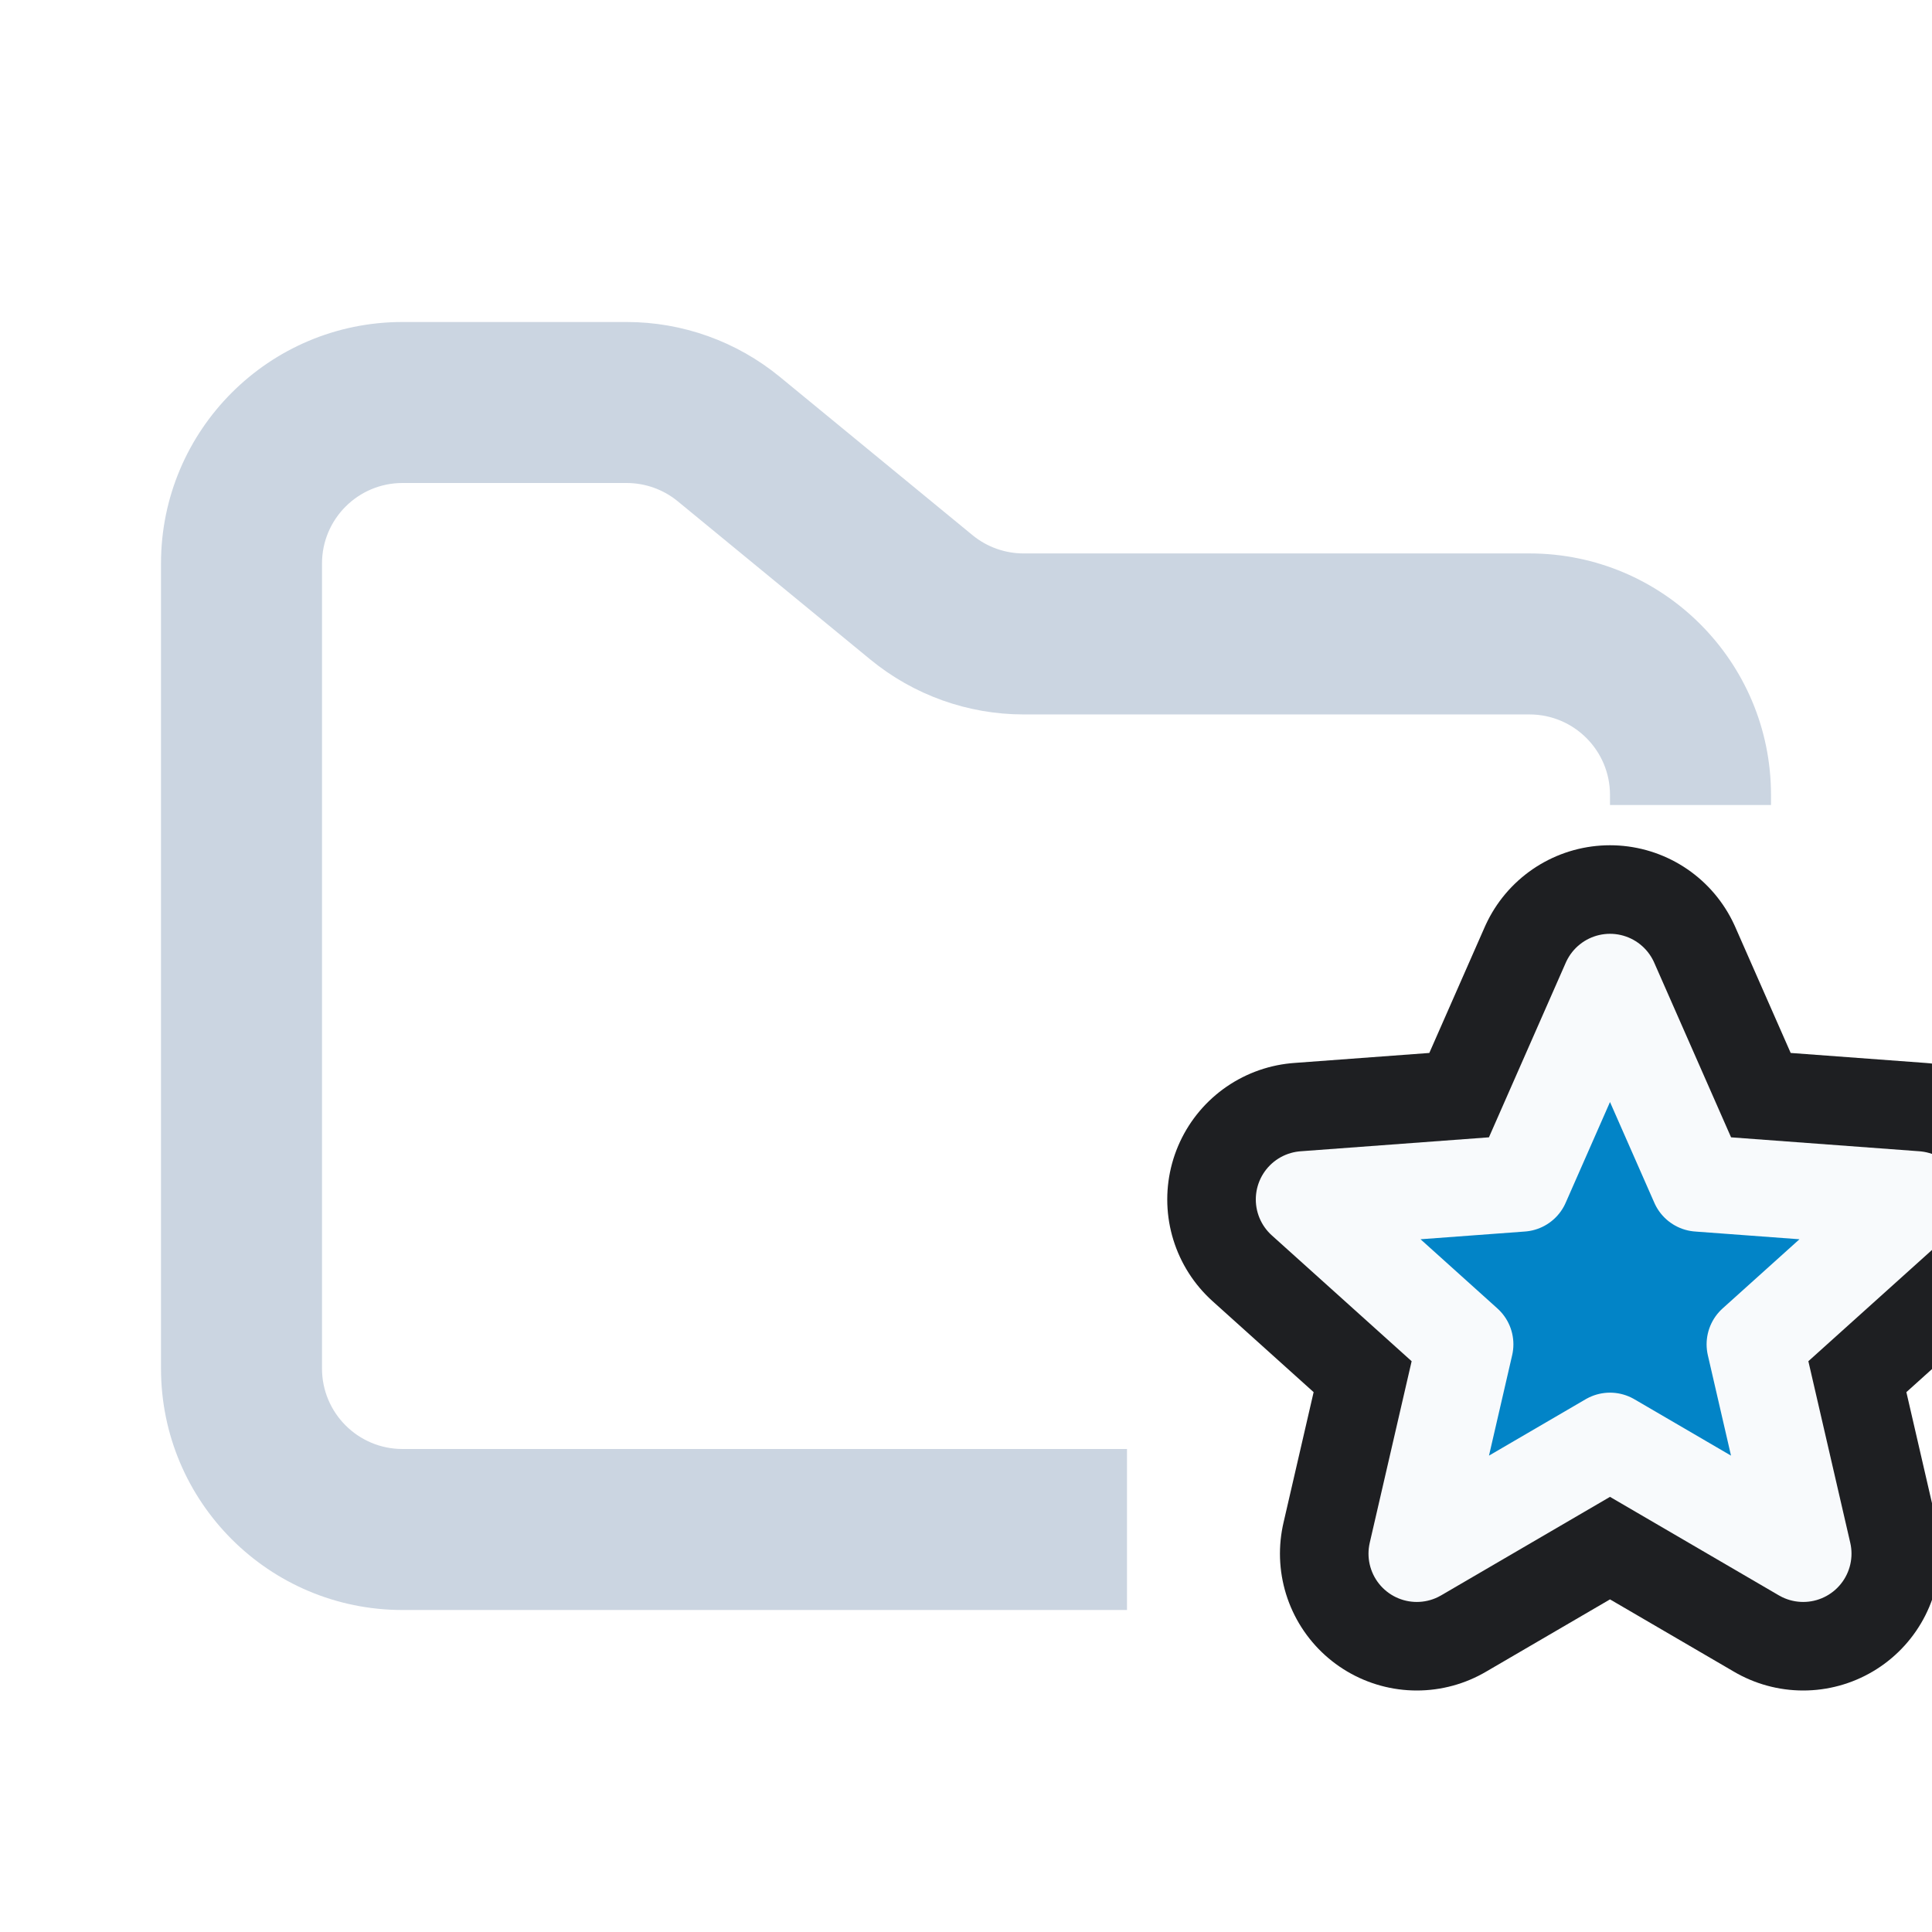
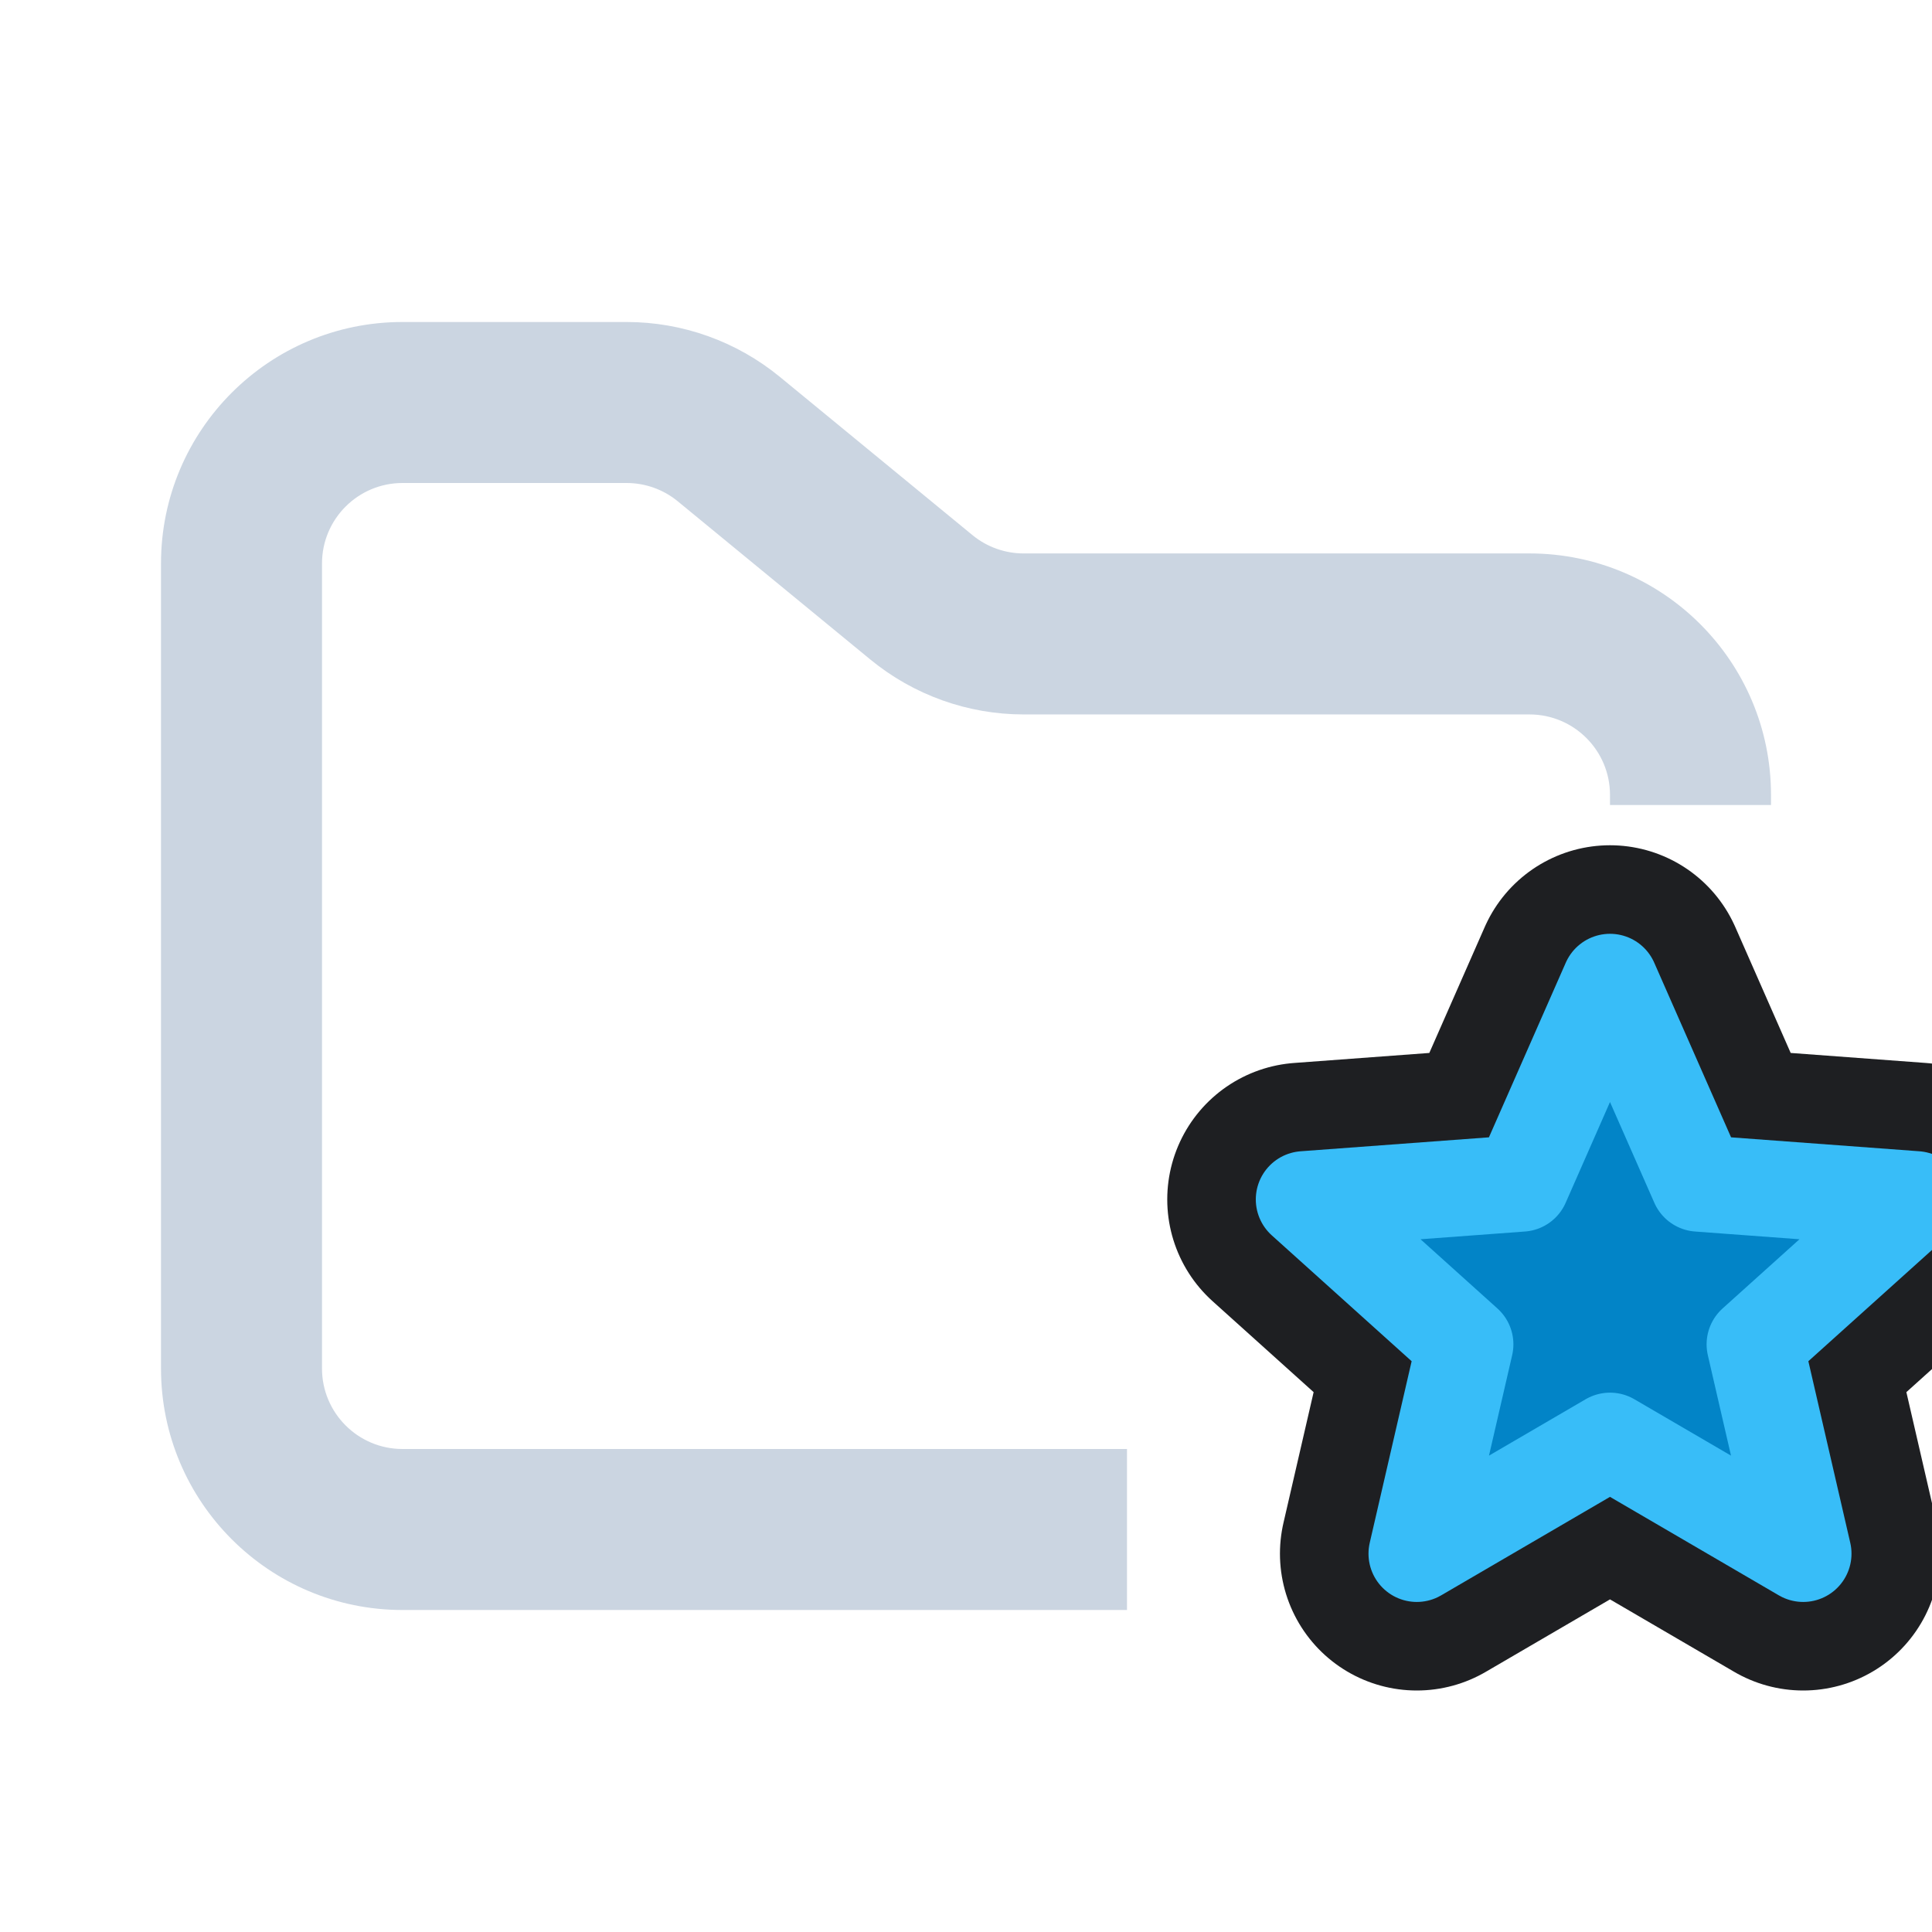
<svg xmlns="http://www.w3.org/2000/svg" width="16" height="16" viewBox="0 0 24 24" fill="none">
  <path fill-rule="evenodd" clip-rule="evenodd" d="M5 4C3.343 4 2 5.343 2 7V17C2 18.657 3.343 20 5 20H14V18H5C4.448 18 4 17.552 4 17V7C4 6.448 4.448 6 5 6H7.784C8.015 6 8.24 6.08 8.419 6.227L10.812 8.193C11.349 8.634 12.022 8.875 12.716 8.875H19C19.552 8.875 20 9.323 20 9.875V10H22V9.875C22 8.218 20.657 6.875 19 6.875H12.716C12.485 6.875 12.26 6.795 12.081 6.648L9.688 4.682C9.151 4.241 8.478 4 7.784 4H5Z" fill="#CBD5E1" />
  <g fill="#0284C7" stroke-linejoin="round">
    <g stroke="#1E1F22" stroke-width="3.4">
      <path d="M20 12.2 21.1 14.7 23.8 14.9 21.8 16.7 22.4 19.3 20 17.9 17.6 19.3 18.2 16.7 16.2 14.9 18.9 14.7Z" />
    </g>
-     <g stroke="#F8FAFC" stroke-width="1.2">
+     <g stroke="#38BDF8" stroke-width="1.2">
      <path d="M20 12.2 21.1 14.7 23.8 14.9 21.8 16.7 22.4 19.3 20 17.9 17.6 19.3 18.2 16.7 16.2 14.9 18.9 14.7Z" />
    </g>
  </g>
</svg>
